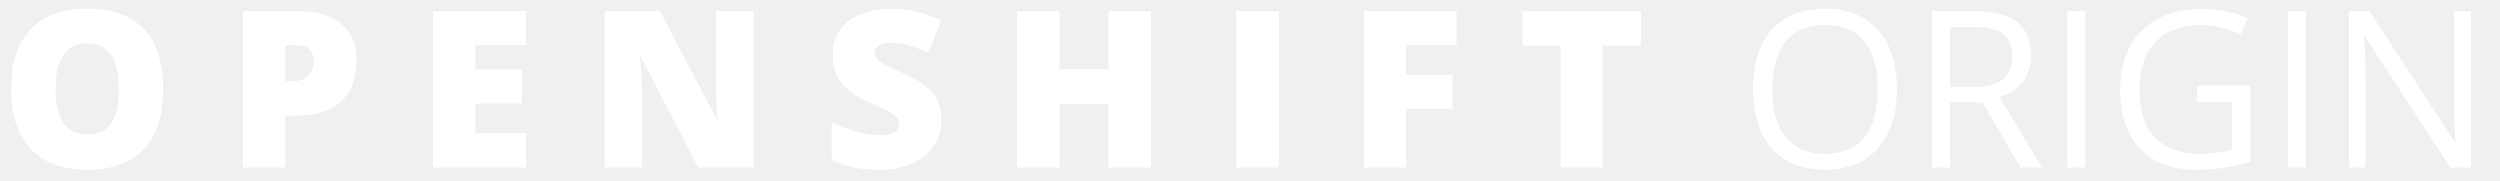
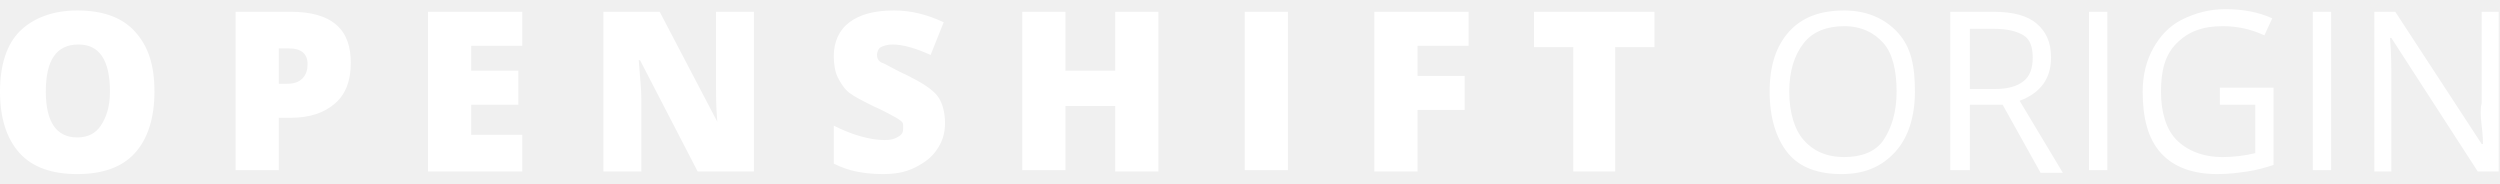
- <svg xmlns="http://www.w3.org/2000/svg" width="194" height="14" viewBox="0 0 194 14">
-   <g fill="#fff">
-     <path d="M12.667 6.916c0 2.042-.5 3.594-1.502 4.656-1.002 1.063-2.47 1.594-4.4 1.594-1.904 0-3.363-.534-4.38-1.602C1.372 10.496.864 8.94.864 6.9c0-2.02.505-3.563 1.515-4.63C3.388 1.207 4.856.674 6.782.674c1.93 0 3.395.53 4.39 1.586.997 1.056 1.495 2.608 1.495 4.656zm-8.35 0c0 2.346.816 3.52 2.448 3.52.83 0 1.446-.286 1.847-.856.4-.57.602-1.458.602-2.664 0-1.212-.203-2.107-.61-2.686-.407-.578-1.014-.867-1.822-.867-1.644 0-2.466 1.184-2.466 3.553zm23.35-2.192c0 1.356-.4 2.403-1.2 3.142-.8.74-1.936 1.108-3.408 1.108h-.923V13h-3.28V.864h4.202c1.53 0 2.683.335 3.452 1.005.77.668 1.154 1.62 1.154 2.854zM22.136 6.3h.598c.492 0 .884-.137 1.174-.414.29-.276.435-.658.435-1.145 0-.818-.454-1.228-1.36-1.228h-.848v2.79zM40.805 13H33.6V.864h7.205v2.632h-3.927v1.91h3.636v2.63h-3.636v2.29h3.927V13zm17.68 0h-4.3l-4.433-8.55h-.075c.105 1.345.158 2.37.158 3.08V13H46.93V.864h4.283l4.416 8.434h.05c-.08-1.223-.117-2.205-.117-2.947V.865h2.92V13zm14.558-3.686c0 .753-.19 1.42-.573 2.005-.382.583-.932 1.037-1.652 1.36-.72.324-1.563.486-2.53.486-.81 0-1.487-.057-2.035-.17-.548-.114-1.118-.31-1.71-.594V9.48c.625.32 1.276.572 1.95.752.676.18 1.296.27 1.86.27.487 0 .844-.085 1.07-.254.228-.168.34-.386.34-.65 0-.167-.044-.313-.136-.437-.09-.124-.238-.25-.44-.377s-.74-.387-1.614-.78c-.792-.36-1.385-.708-1.78-1.046-.396-.338-.69-.725-.88-1.162-.192-.437-.287-.955-.287-1.552 0-1.118.407-1.99 1.22-2.615.814-.625 1.93-.938 3.354-.938 1.256 0 2.537.29 3.843.872l-1.004 2.53c-1.136-.52-2.115-.78-2.94-.78-.426 0-.736.076-.93.225-.193.15-.29.335-.29.556 0 .238.123.45.37.64.246.188.914.53 2.004 1.03 1.046.47 1.772.974 2.18 1.514.406.54.61 1.218.61 2.037zM89.32 13h-3.296V8.053h-3.81V13H78.92V.864h3.294v4.5h3.81v-4.5h3.296V13zm6.623 0V.864h3.295V13h-3.295zm13.147 0h-3.23V.864h7.173v2.632h-3.943v2.316h3.636v2.63h-3.636V13zm15.29 0h-3.28V3.545h-2.963V.865h9.197v2.68h-2.955V13z" />
-     <path d="M147.202 6.916c0 1.942-.49 3.47-1.473 4.582-.984 1.112-2.35 1.668-4.098 1.668-1.787 0-3.166-.546-4.138-1.64-.97-1.092-1.456-2.635-1.456-4.627 0-1.977.487-3.508 1.46-4.596.974-1.087 2.358-1.63 4.15-1.63 1.744 0 3.105.553 4.085 1.66.98 1.106 1.47 2.634 1.47 4.582zm-9.67 0c0 1.643.35 2.89 1.05 3.74.7.848 1.717 1.273 3.05 1.273 1.345 0 2.36-.424 3.047-1.27.685-.848 1.028-2.095 1.028-3.744 0-1.633-.342-2.87-1.025-3.715-.684-.843-1.695-1.265-3.034-1.265-1.346 0-2.368.425-3.068 1.274-.7.85-1.05 2.084-1.05 3.706zm13.787 1.037V13h-1.412V.864h3.33c1.487 0 2.587.285 3.298.855.71.57 1.067 1.427 1.067 2.572 0 1.605-.813 2.69-2.44 3.254L158.458 13h-1.668l-2.94-5.047h-2.53zm0-1.212h1.933c.997 0 1.727-.197 2.192-.592.465-.396.697-.99.697-1.78 0-.803-.236-1.382-.71-1.736-.473-.354-1.232-.53-2.278-.53h-1.835v4.64zm9.097 6.26V.864h1.41V13h-1.41zm10.077-6.358h4.126v5.9c-.642.206-1.295.36-1.96.466-.663.105-1.433.158-2.307.158-1.837 0-3.268-.546-4.29-1.64-1.025-1.092-1.537-2.624-1.537-4.594 0-1.262.253-2.367.76-3.316.506-.95 1.235-1.674 2.187-2.175.95-.5 2.067-.75 3.345-.75 1.295 0 2.5.238 3.62.714l-.55 1.245c-1.095-.466-2.15-.698-3.16-.698-1.48 0-2.633.44-3.463 1.32-.83.88-1.245 2.1-1.245 3.66 0 1.638.4 2.88 1.2 3.727.8.846 1.974 1.27 3.523 1.27.84 0 1.663-.098 2.465-.29V7.902h-2.714v-1.26zm7.04 6.358V.864h1.41V13h-1.41zm14.218 0h-1.61L183.51 2.815h-.067c.09 1.195.133 2.29.133 3.287V13h-1.303V.864h1.594l6.615 10.144h.067c-.012-.15-.037-.63-.076-1.44-.04-.81-.052-1.39-.04-1.74V.865h1.318V13z" />
+ <svg xmlns="http://www.w3.org/2000/svg" viewBox="0 0 191 14" width="191" height="14">
+   <style type="text/css">.st0{fill:#FFFFFF;}</style>
+   <g id="Page-1">
+     <path id="OPENSHIFT" class="st0" d="M11.8 7c0 2-.5 3.6-1.5 4.7s-2.5 1.6-4.4 1.6c-1.9 0-3.4-.5-4.4-1.6S0 9 0 7s.5-3.6 1.5-4.6S4 .8 5.9.8c1.9 0 3.4.5 4.4 1.6s1.5 2.5 1.5 4.6zM3.5 7c0 2.3.8 3.5 2.4 3.5.8 0 1.4-.3 1.8-.9s.7-1.4.7-2.6c0-1.2-.2-2.1-.6-2.7s-1-.9-1.8-.9C4.3 3.4 3.5 4.6 3.5 7zm23.3-2.2c0 1.4-.4 2.4-1.2 3.1S23.7 9 22.2 9h-.9v4H18V.9h4.2c1.5 0 2.7.3 3.5 1s1.1 1.7 1.1 2.9zm-5.5 1.6h.6c.5 0 .9-.1 1.2-.4s.4-.7.4-1.1c0-.8-.5-1.2-1.4-1.2h-.8v2.7zm18.6 6.7h-7.2V.9h7.2v2.6H36v1.9h3.6V8H36v2.3h3.9v2.8zm17.7 0h-4.3l-4.4-8.5h-.1c.1 1.3.2 2.3.2 3v5.5h-2.9V.9h4.3l4.4 8.4c-.1-1.2-.1-2.2-.1-2.9V.9h2.9v12.2zm14.6-3.7c0 .8-.2 1.4-.6 2s-.9 1-1.7 1.4-1.6.5-2.5.5c-.8 0-1.5-.1-2-.2s-1.1-.3-1.7-.6V9.6c.6.3 1.3.6 2 .8s1.3.3 1.9.3c.5 0 .8-.1 1.1-.3s.3-.4.3-.7c0-.2 0-.3-.1-.4s-.4-.3-.6-.4-.7-.4-1.6-.8c-.8-.4-1.4-.7-1.8-1s-.7-.8-.9-1.2-.3-1-.3-1.6c0-1.1.4-2 1.2-2.6s1.9-.9 3.4-.9c1.3 0 2.5.3 3.8.9l-1 2.5c-1.1-.5-2.1-.8-2.9-.8-.4 0-.7.1-.9.2s-.3.4-.3.6c0 .2.1.5.4.6s.9.5 2 1c1 .5 1.8 1 2.2 1.5s.6 1.3.6 2.1zm16.3 3.7h-3.3v-5h-3.8V13h-3.3V.9h3.3v4.5h3.8V.9h3.3v12.2zm6.6 0V.9h3.3V13h-3.3zm13.1 0H105V.9h7.2v2.6h-3.9v2.3h3.6v2.6h-3.6v4.7zm15.3 0h-3.3V3.6h-3V.9h9.2v2.7h-3v9.5z" />
+     <path id="ORIGIN" class="st0" d="M146.3 7c0 1.9-.5 3.5-1.5 4.6s-2.3 1.7-4.1 1.7c-1.8 0-3.2-.5-4.1-1.6S135.2 9 135.2 7s.5-3.5 1.5-4.6 2.4-1.6 4.2-1.6c1.7 0 3.1.6 4.1 1.7s1.3 2.5 1.3 4.5zm-9.6 0c0 1.6.4 2.9 1.1 3.7s1.7 1.3 3.1 1.3c1.3 0 2.4-.4 3-1.3s1-2.1 1-3.7-.3-2.9-1-3.7-1.7-1.3-3-1.3-2.4.4-3.1 1.3-1.1 2.1-1.1 3.7zm13.8 1v5H149V.9h3.3c1.5 0 2.6.3 3.3.9s1.1 1.4 1.1 2.6c0 1.6-.8 2.7-2.4 3.3l3.3 5.5h-1.7L153 8h-2.5zm0-1.2h1.9c1 0 1.7-.2 2.2-.6s.7-1 .7-1.8-.2-1.4-.7-1.7-1.2-.5-2.3-.5h-1.8v4.6zm9.1 6.3V.9h1.4V13h-1.4zm10-6.4h4.1v5.9c-.6.2-1.3.4-2 .5s-1.4.2-2.3.2c-1.8 0-3.3-.5-4.3-1.6S163.7 9 163.7 7c0-1.3.3-2.4.8-3.3s1.2-1.7 2.2-2.2 2.1-.8 3.3-.8c1.3 0 2.5.2 3.6.7l-.6 1.3c-1.1-.5-2.1-.7-3.2-.7-1.5 0-2.6.4-3.5 1.3s-1.2 2.1-1.2 3.7.4 2.9 1.2 3.7 2 1.3 3.5 1.3c.8 0 1.7-.1 2.5-.3V8h-2.7V6.7zm7.1 6.4V.9h1.4V13h-1.4zm14.2 0h-1.6l-6.6-10.2h-.1c.1 1.2.1 2.3.1 3.3v6.9h-1.3V.9h1.6l6.6 10.1h.1c0-.1 0-.6-.1-1.4s-.1-1.4 0-1.7v-7h1.3v12.2z" />
  </g>
</svg>
